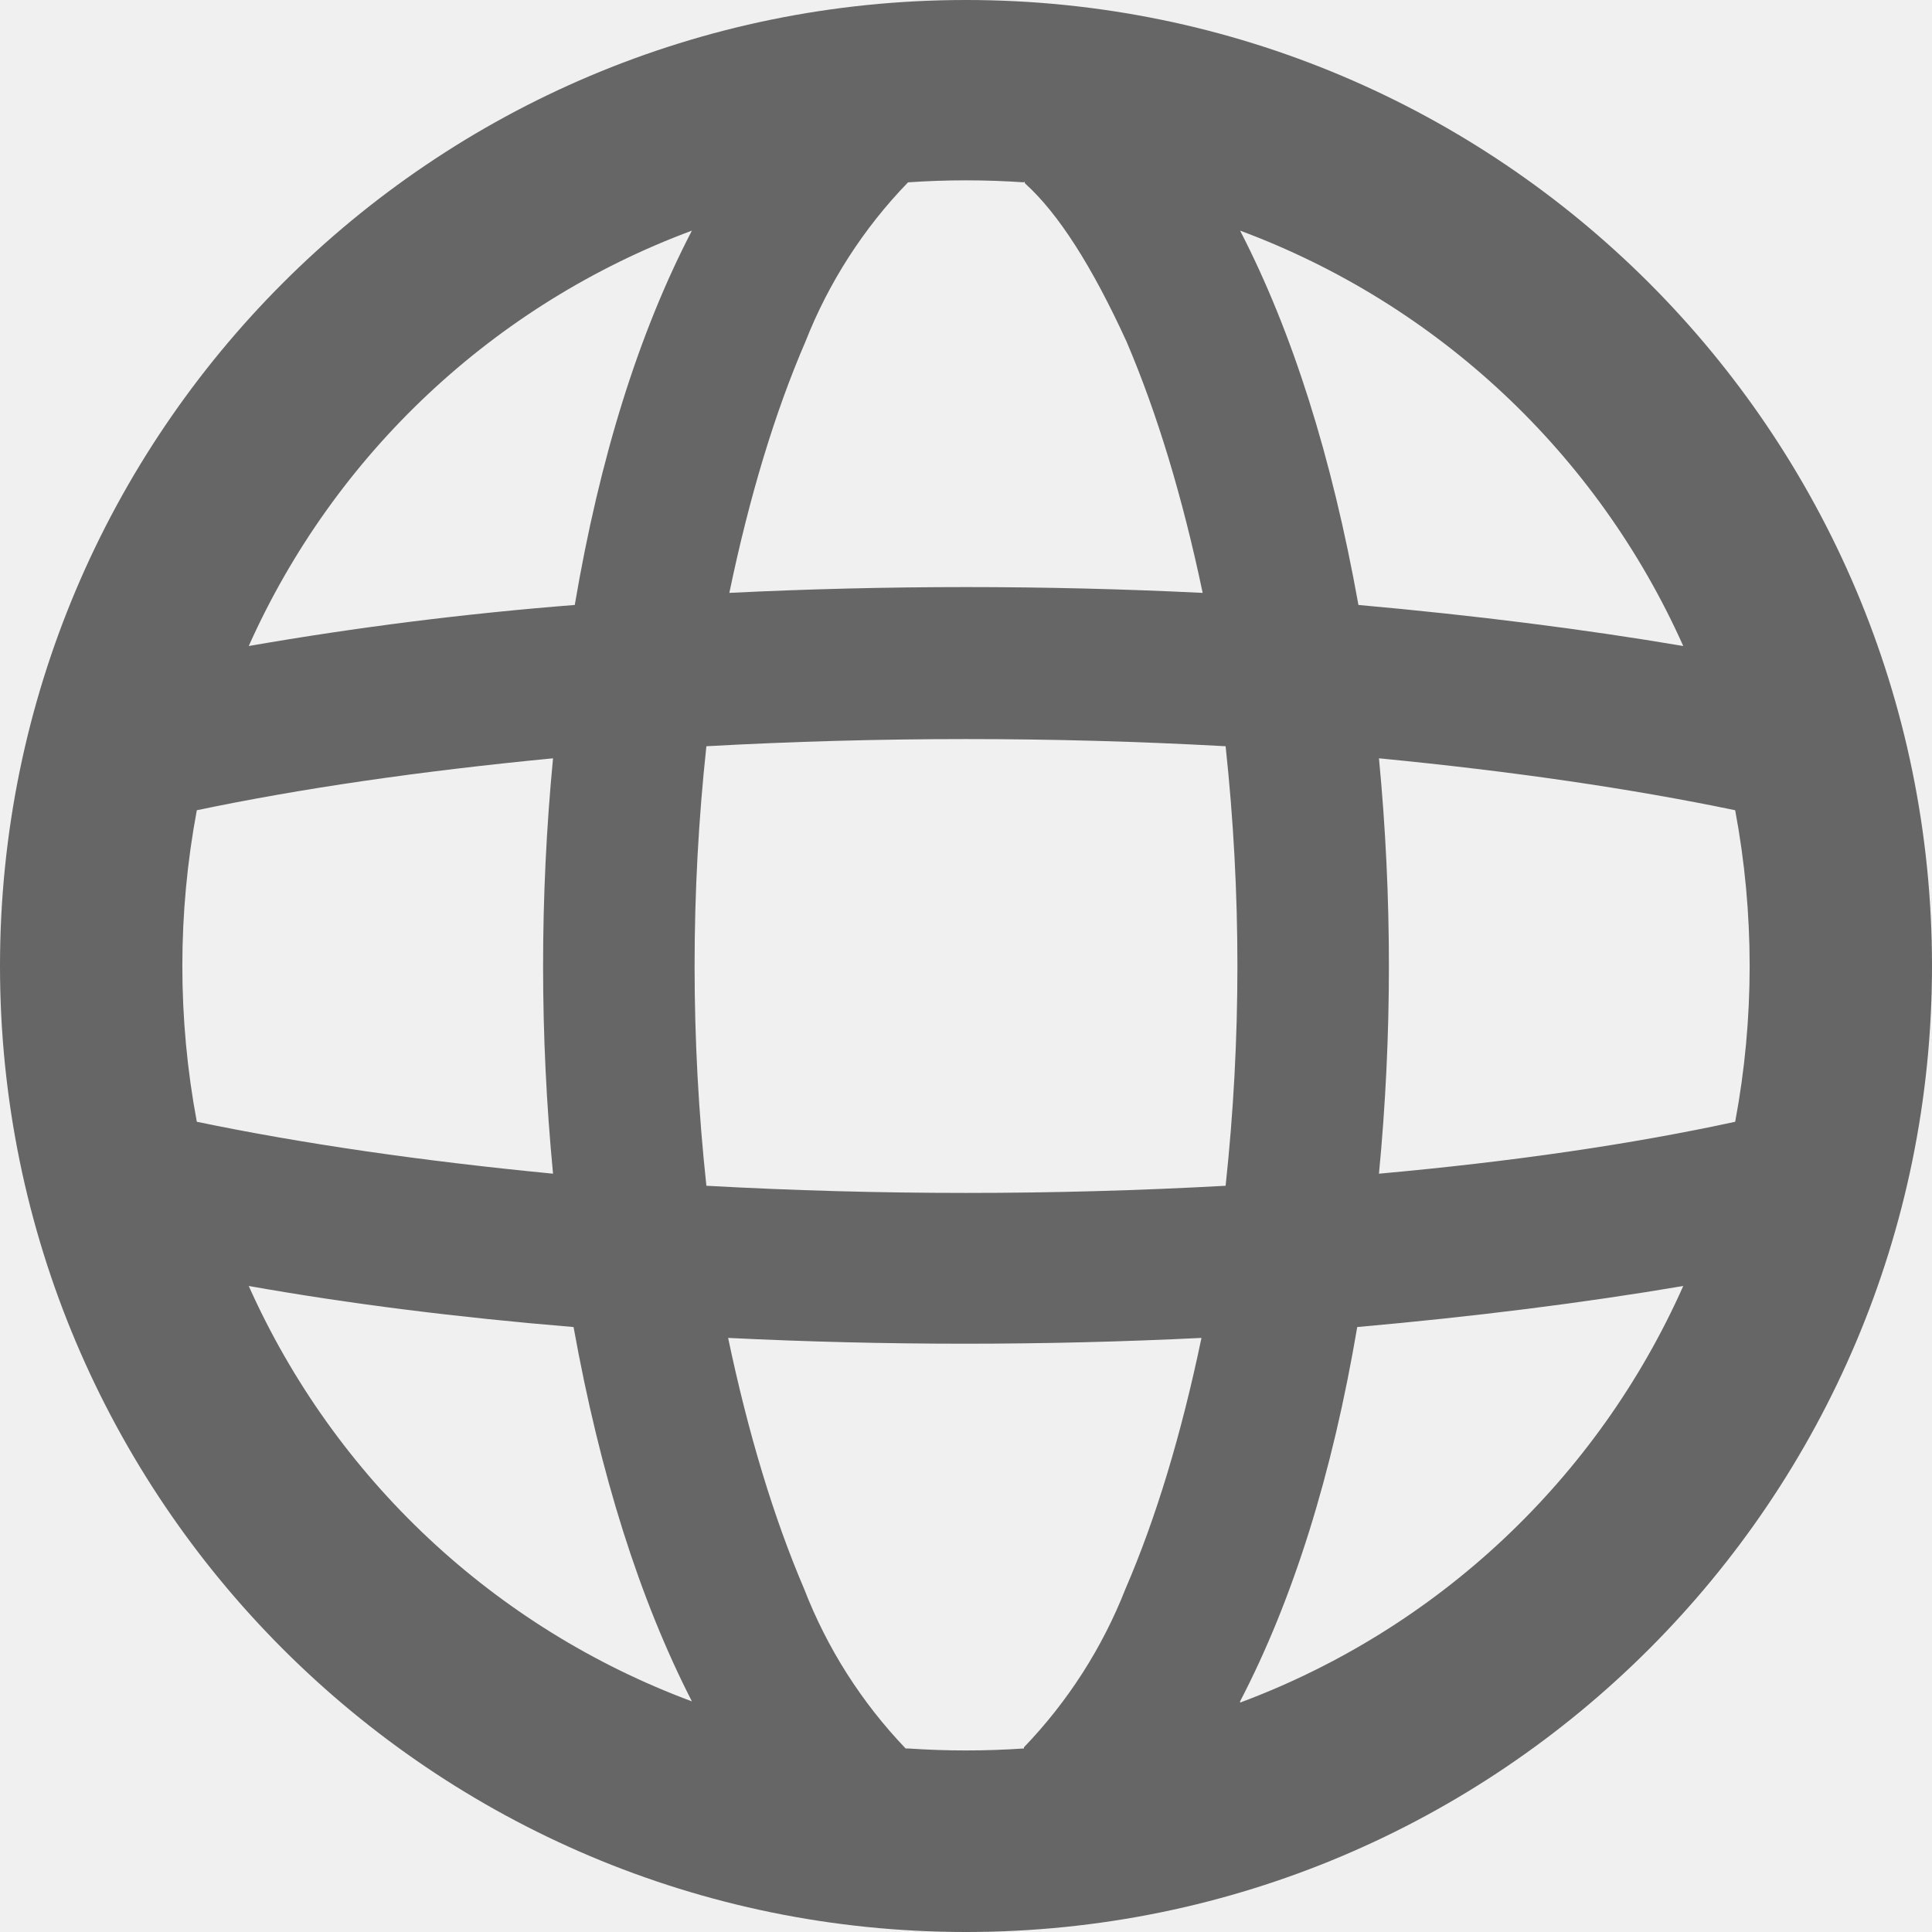
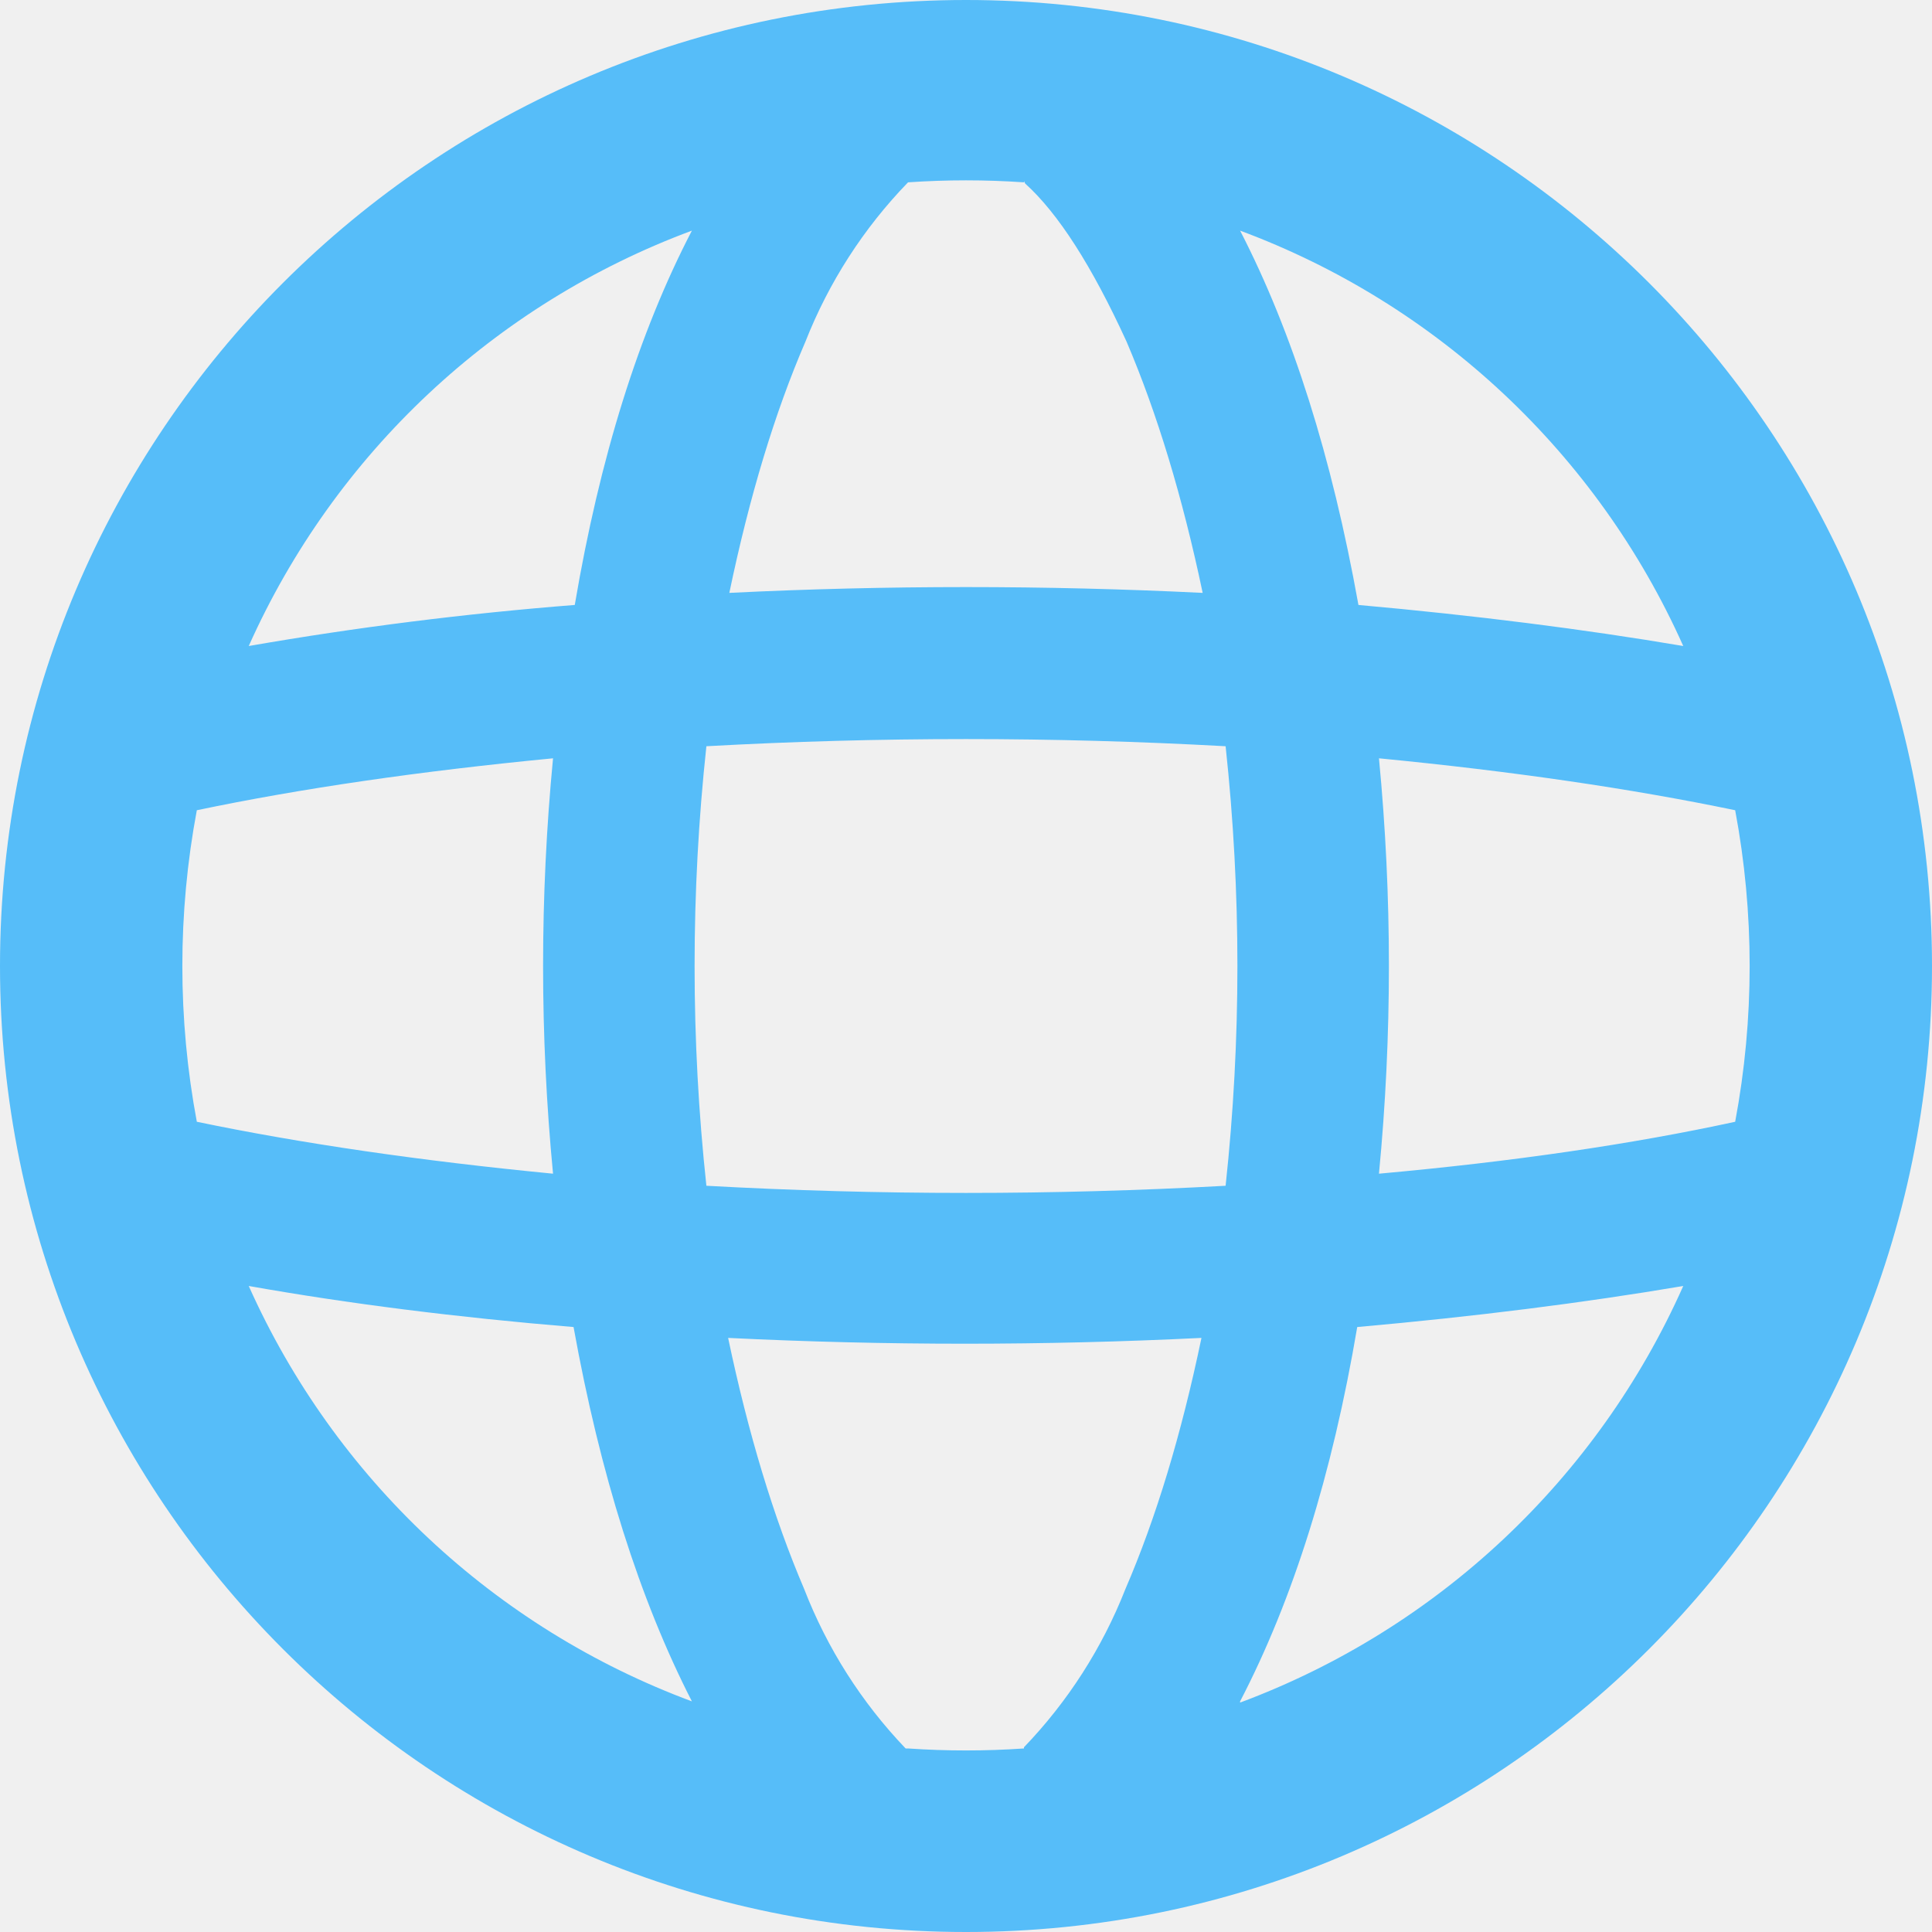
<svg xmlns="http://www.w3.org/2000/svg" fill="none" viewBox="0 0 16 16">
  <g clip-path="url(#a)">
-     <path fill-rule="evenodd" clip-rule="evenodd" d="M10.27 14.1a6.5 6.5 0 0 0 3.67-3.45q-1.24.21-2.7.34-.31 1.83-.97 3.1M8 16A8 8 0 1 0 8 0a8 8 0 0 0 0 16m.48-1.52a7 7 0 0 1-.96 0H7.5a4 4 0 0 1-.84-1.32q-.38-.89-.63-2.08a40 40 0 0 0 3.92 0q-.25 1.2-.63 2.08a4 4 0 0 1-.84 1.31zm2.94-4.76q1.66-.15 2.95-.43a7 7 0 0 0 0-2.58q-1.3-.27-2.95-.43a18 18 0 0 1 0 3.44m-1.27-3.54a17 17 0 0 1 0 3.64 39 39 0 0 1-4.3 0 17 17 0 0 1 0-3.64 39 39 0 0 1 4.3 0m1.1-1.17q1.45.13 2.69.34a6.5 6.5 0 0 0-3.67-3.44q.65 1.26.98 3.1M8.48 1.5l.01.02q.41.37.84 1.31.38.89.63 2.08a40 40 0 0 0-3.92 0q.25-1.2.63-2.08a4 4 0 0 1 .85-1.32 7 7 0 0 1 .96 0m-2.75.4a6.5 6.5 0 0 0-3.67 3.44 29 29 0 0 1 2.7-.34q.31-1.83.97-3.1M4.58 6.28q-1.66.16-2.95.43a7 7 0 0 0 0 2.58q1.3.27 2.95.43a18 18 0 0 1 0-3.44m.17 4.71q-1.45-.12-2.69-.34a6.5 6.5 0 0 0 3.67 3.44q-.65-1.27-.98-3.1" fill="#666" />
+     <path fill-rule="evenodd" clip-rule="evenodd" d="M10.27 14.1a6.5 6.5 0 0 0 3.67-3.45q-1.24.21-2.7.34-.31 1.83-.97 3.1M8 16A8 8 0 1 0 8 0a8 8 0 0 0 0 16m.48-1.52a7 7 0 0 1-.96 0H7.5a4 4 0 0 1-.84-1.32q-.38-.89-.63-2.08a40 40 0 0 0 3.92 0q-.25 1.2-.63 2.08a4 4 0 0 1-.84 1.31zm2.94-4.76q1.66-.15 2.95-.43a7 7 0 0 0 0-2.58q-1.3-.27-2.95-.43a18 18 0 0 1 0 3.44m-1.27-3.54a17 17 0 0 1 0 3.64 39 39 0 0 1-4.3 0 17 17 0 0 1 0-3.64 39 39 0 0 1 4.3 0m1.1-1.17q1.45.13 2.69.34a6.5 6.5 0 0 0-3.67-3.44q.65 1.26.98 3.1M8.48 1.5l.01.02q.41.37.84 1.31.38.89.63 2.08a40 40 0 0 0-3.92 0q.25-1.2.63-2.08a4 4 0 0 1 .85-1.32 7 7 0 0 1 .96 0m-2.75.4a6.5 6.5 0 0 0-3.67 3.44 29 29 0 0 1 2.7-.34q.31-1.83.97-3.1M4.58 6.28q-1.66.16-2.95.43a7 7 0 0 0 0 2.58q1.3.27 2.95.43a18 18 0 0 1 0-3.44m.17 4.71q-1.45-.12-2.69-.34a6.5 6.5 0 0 0 3.67 3.44q-.65-1.27-.98-3.1" fill="#56BDF9" />
  </g>
  <defs>
    <clipPath id="a">
      <path fill="#fff" d="M0 0h16v16H0z" />
    </clipPath>
  </defs>
</svg>
